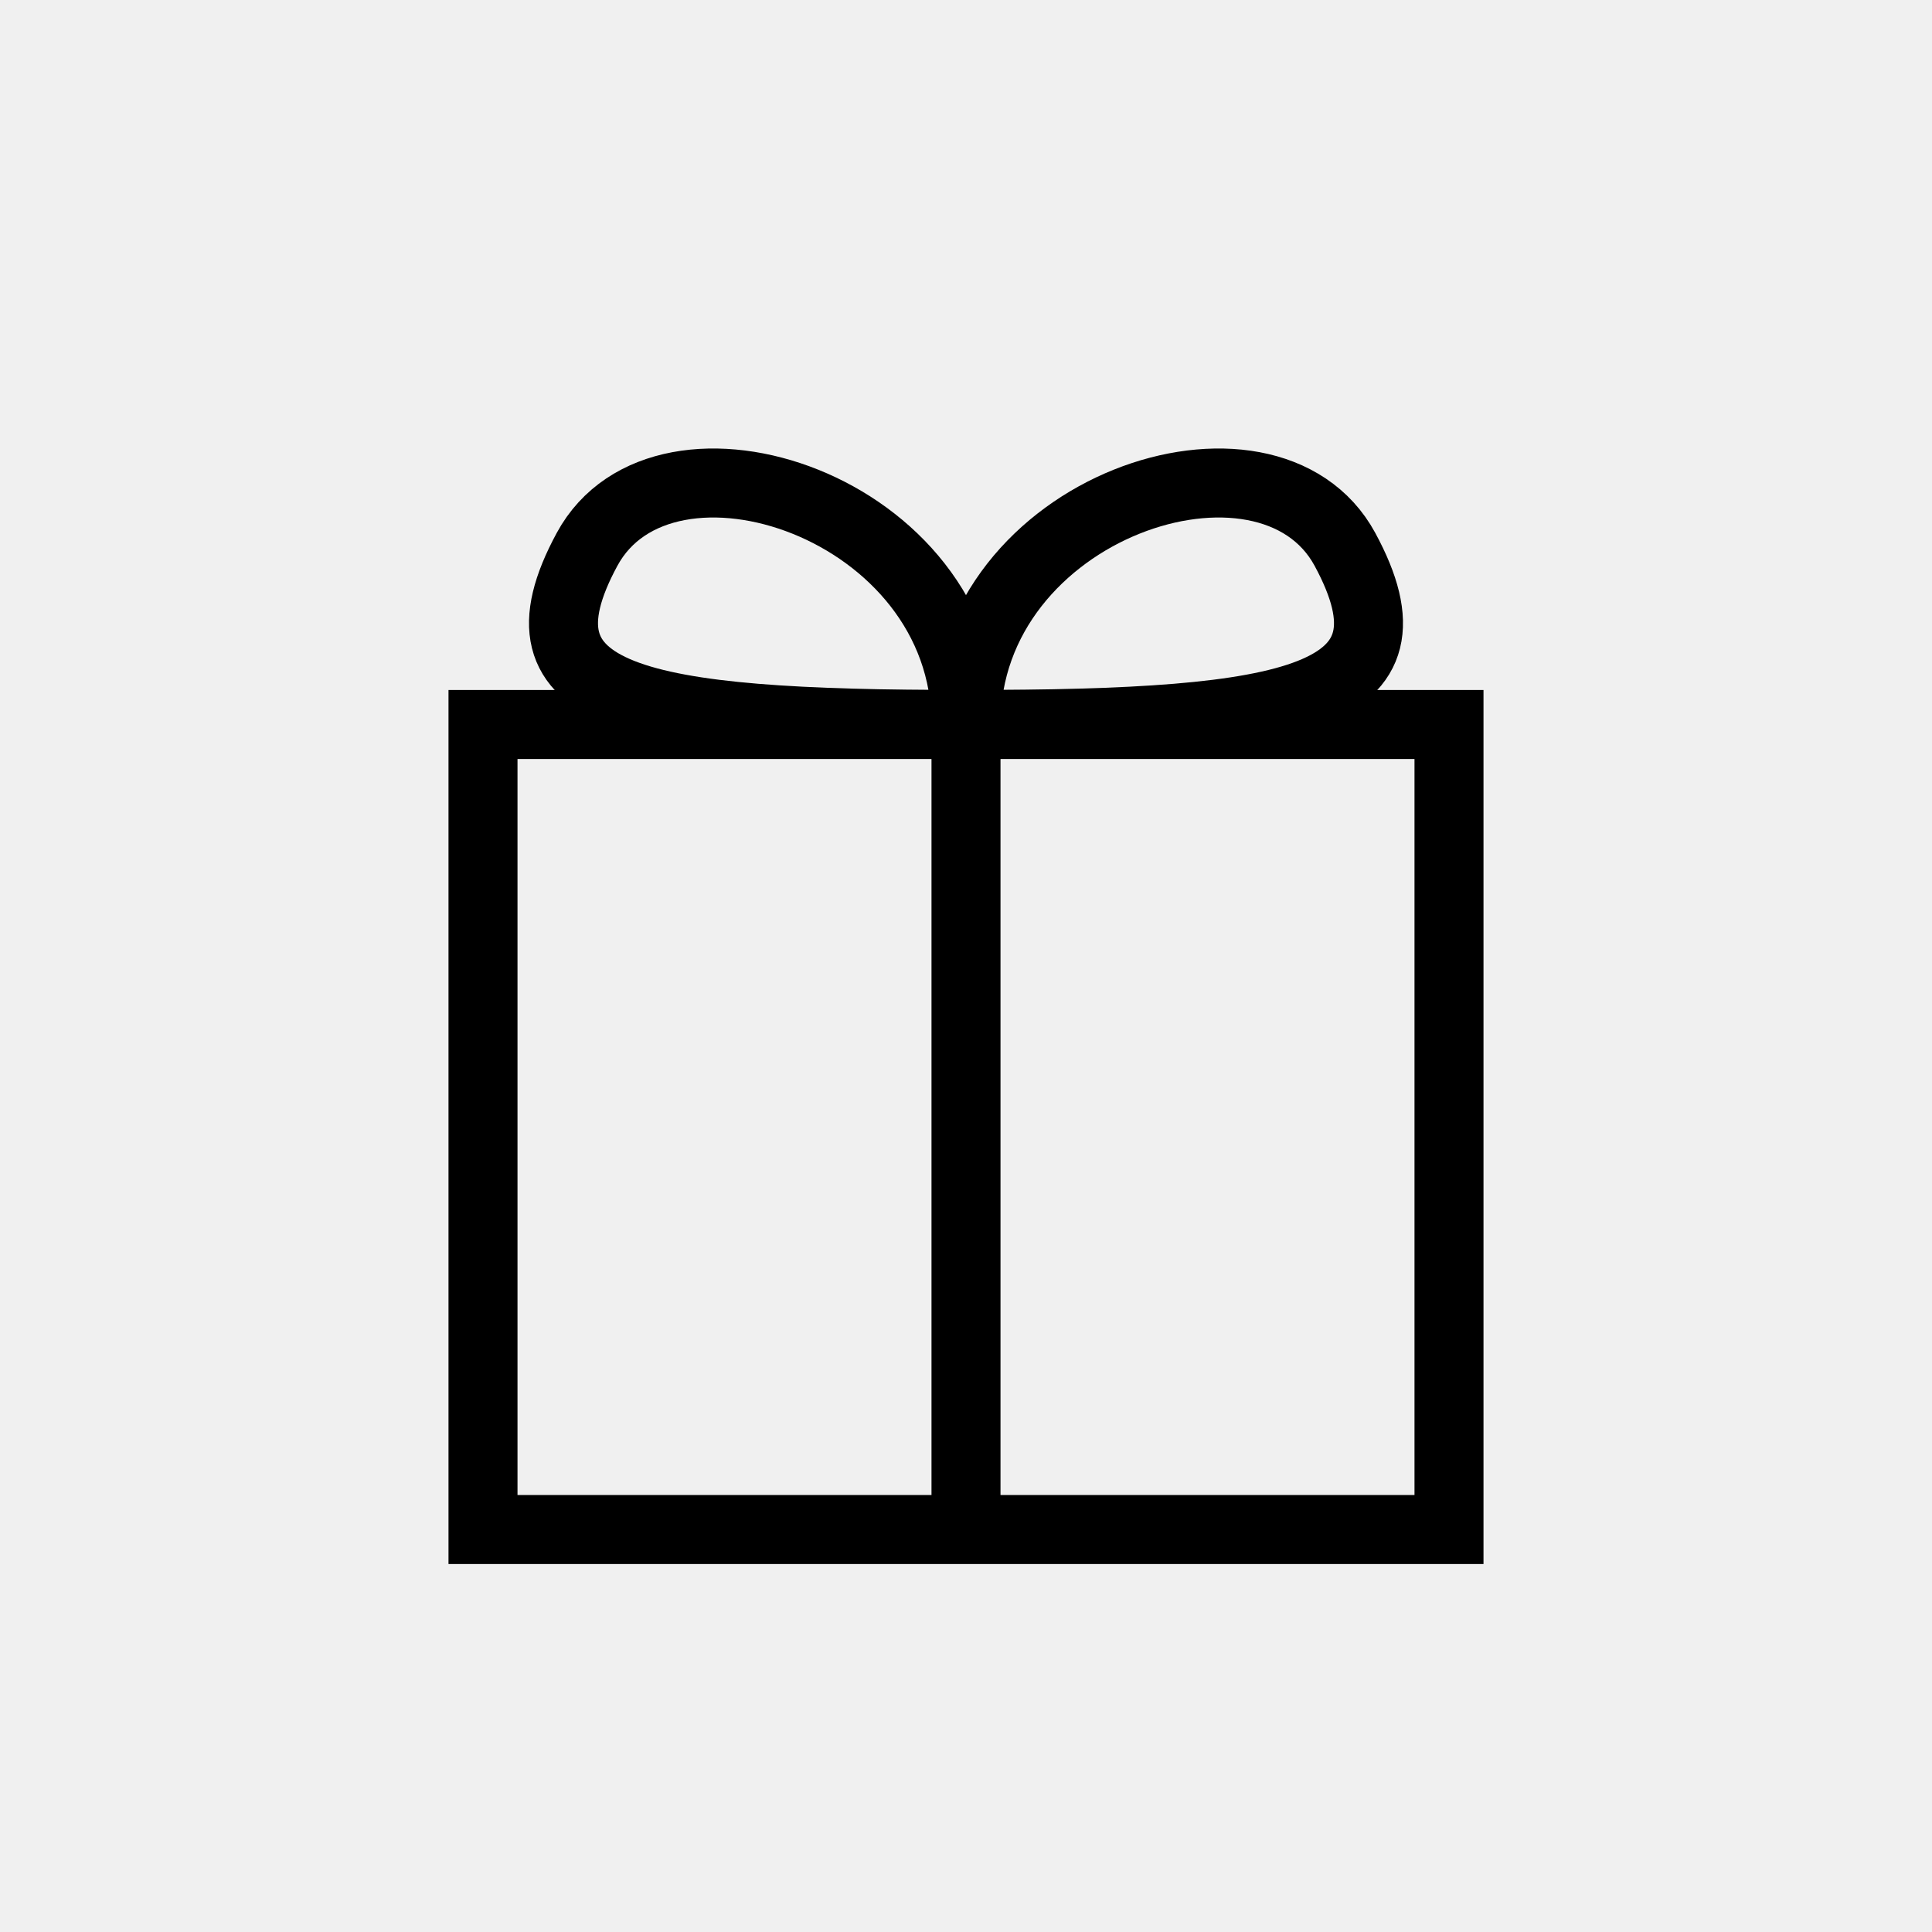
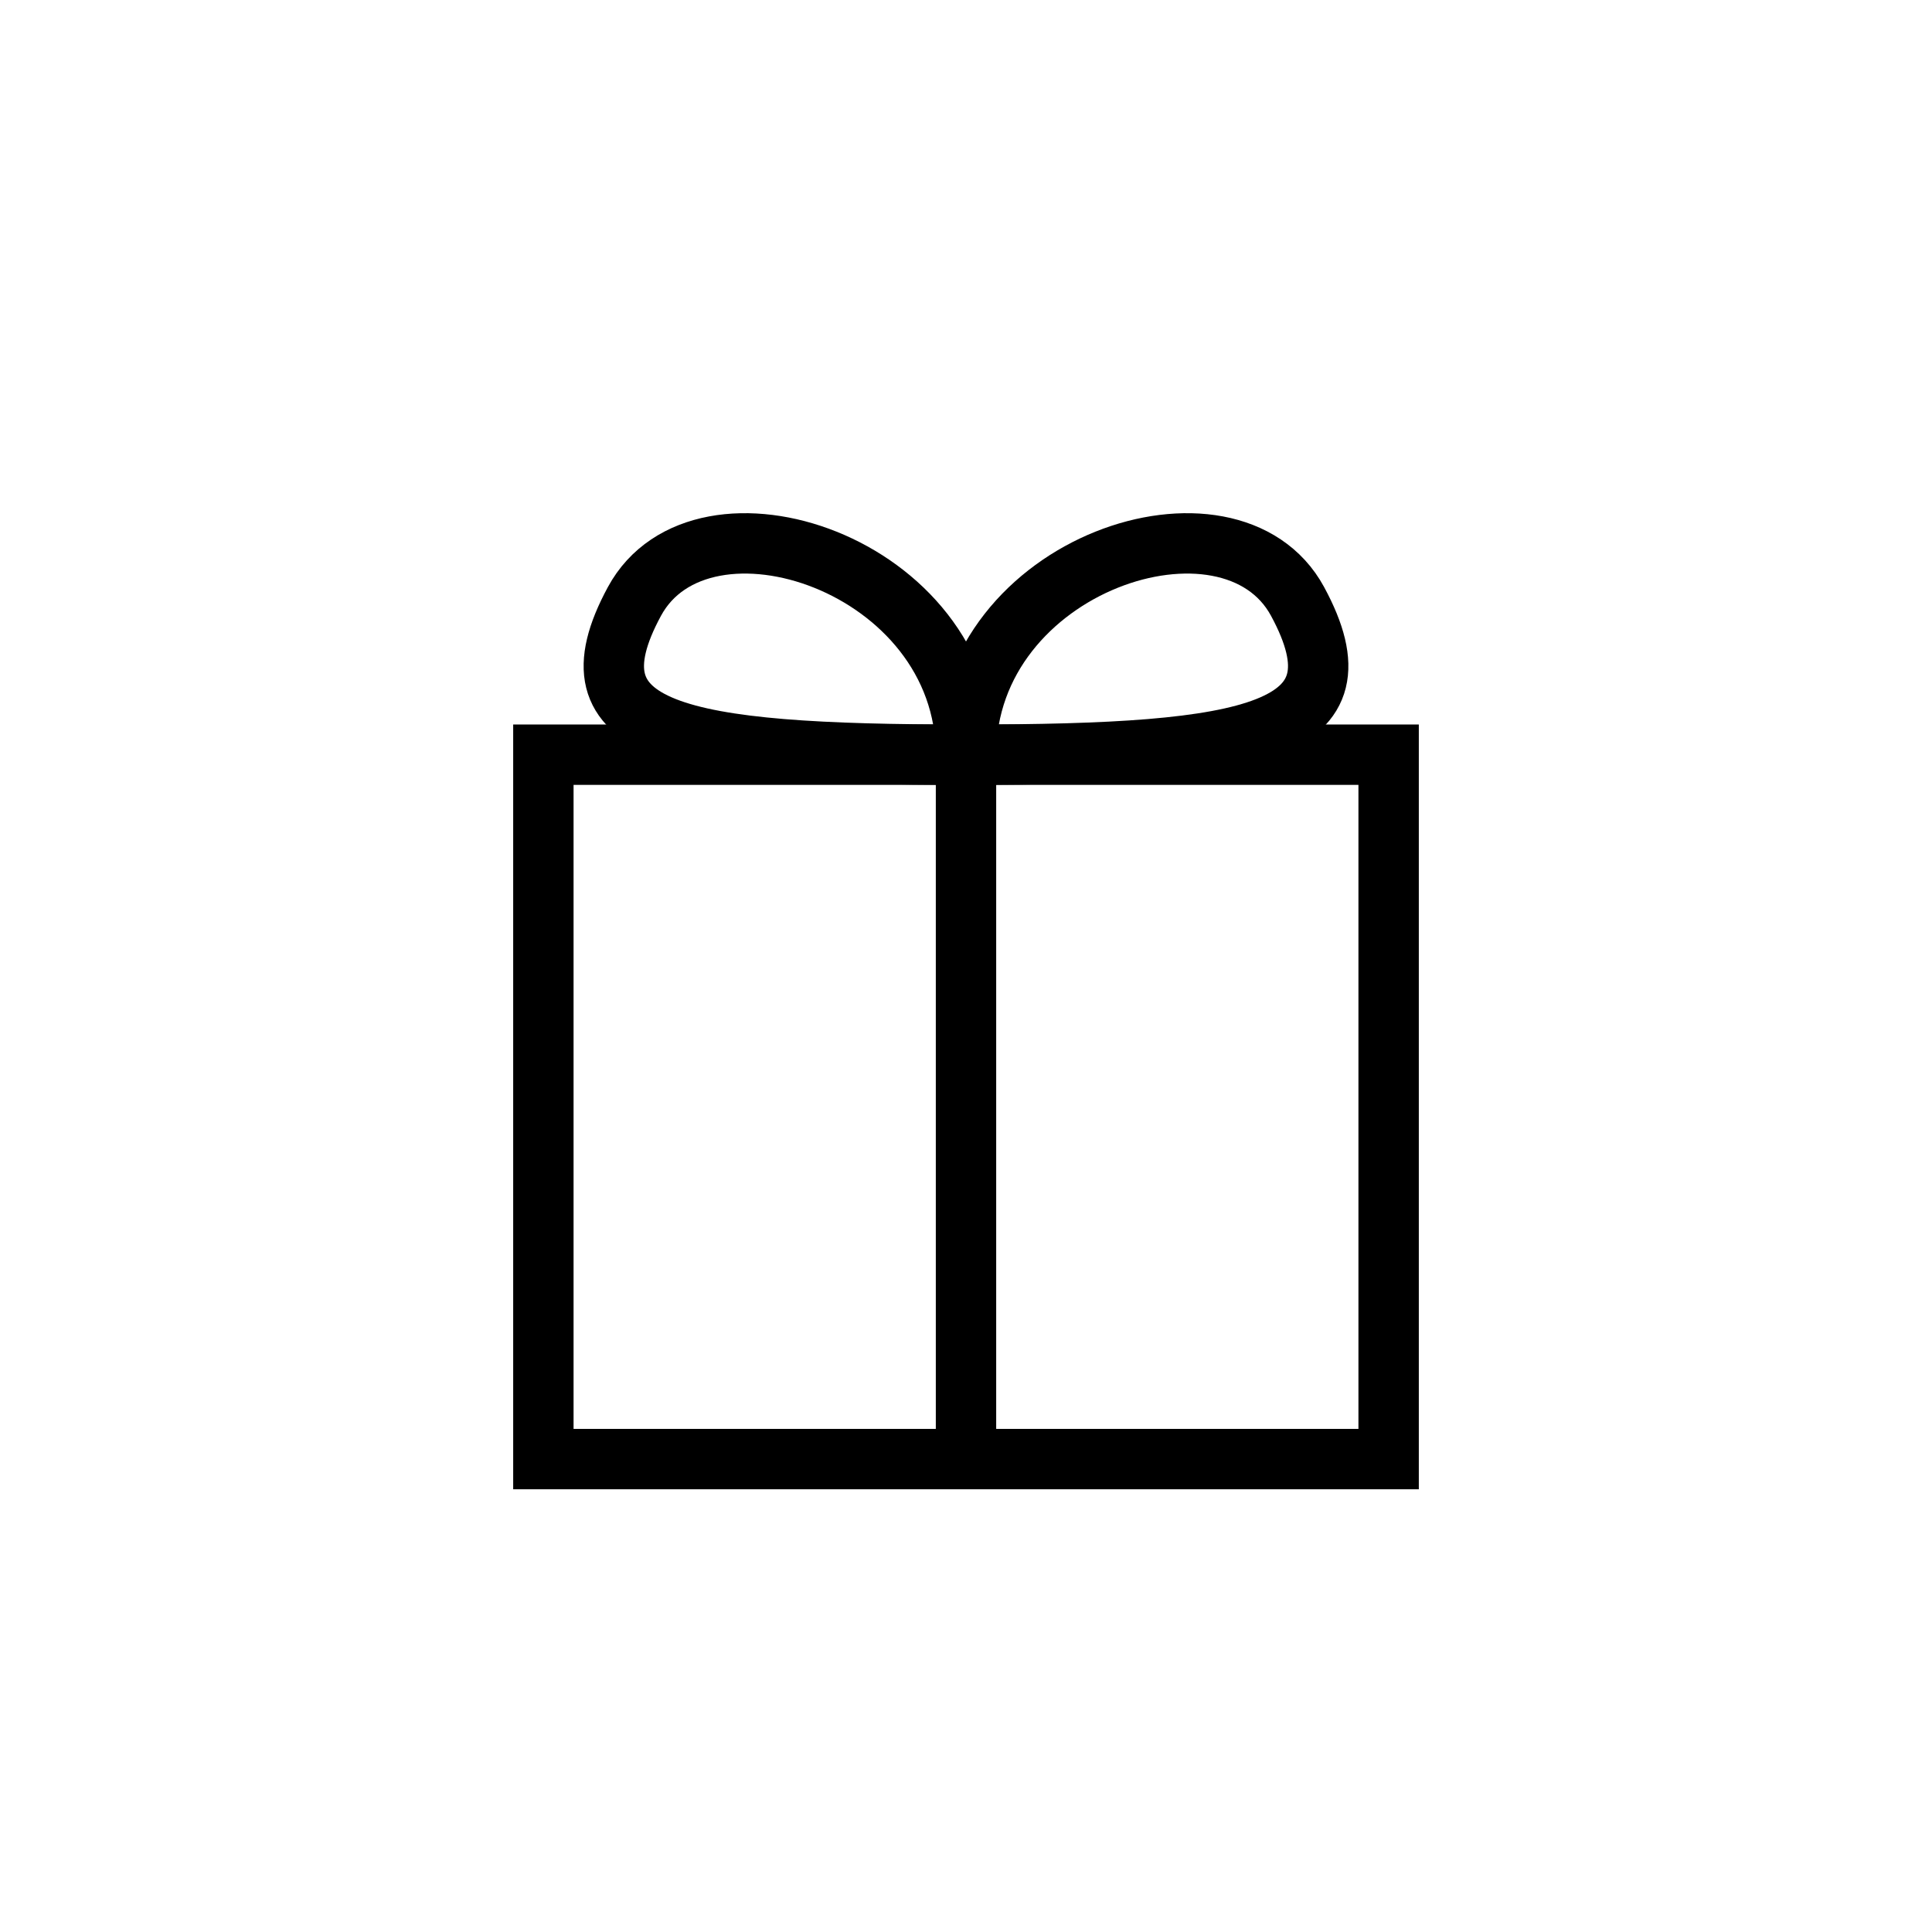
- <svg xmlns="http://www.w3.org/2000/svg" width="28" height="28" viewBox="0 0 28 28" fill="none">
-   <g id="icon">
-     <rect id="Rectangle 17" x="7" y="10.5" width="14" height="11.667" stroke="black" />
-     <path id="Vector 6" d="M14 10.5V22.167" stroke="black" />
-     <path id="Vector 7" d="M14 10.5C14 7.328 18.38 5.906 19.492 7.962C20.666 10.131 18.806 10.5 14 10.5Z" stroke="black" />
-     <path id="Vector 8" d="M14 10.5C14 7.328 9.62 5.906 8.508 7.962C7.334 10.131 9.194 10.5 14 10.5Z" stroke="black" />
-   </g>
+ <svg xmlns="http://www.w3.org/2000/svg" width="32" height="32" viewBox="0 0 32 32" fill="none">
+   <rect width="32" height="32" fill="white" />
+   <rect x="9" y="12.5" width="14" height="11.667" stroke="black" />
+   <path d="M16 12.5V24.167" stroke="black" />
+   <path d="M16 12.5C16 9.328 20.38 7.906 21.492 9.962C22.666 12.131 20.806 12.5 16 12.5Z" stroke="black" />
+   <path d="M16 12.5C16 9.328 11.62 7.906 10.508 9.962C9.334 12.131 11.194 12.5 16 12.5Z" stroke="black" />
</svg>
